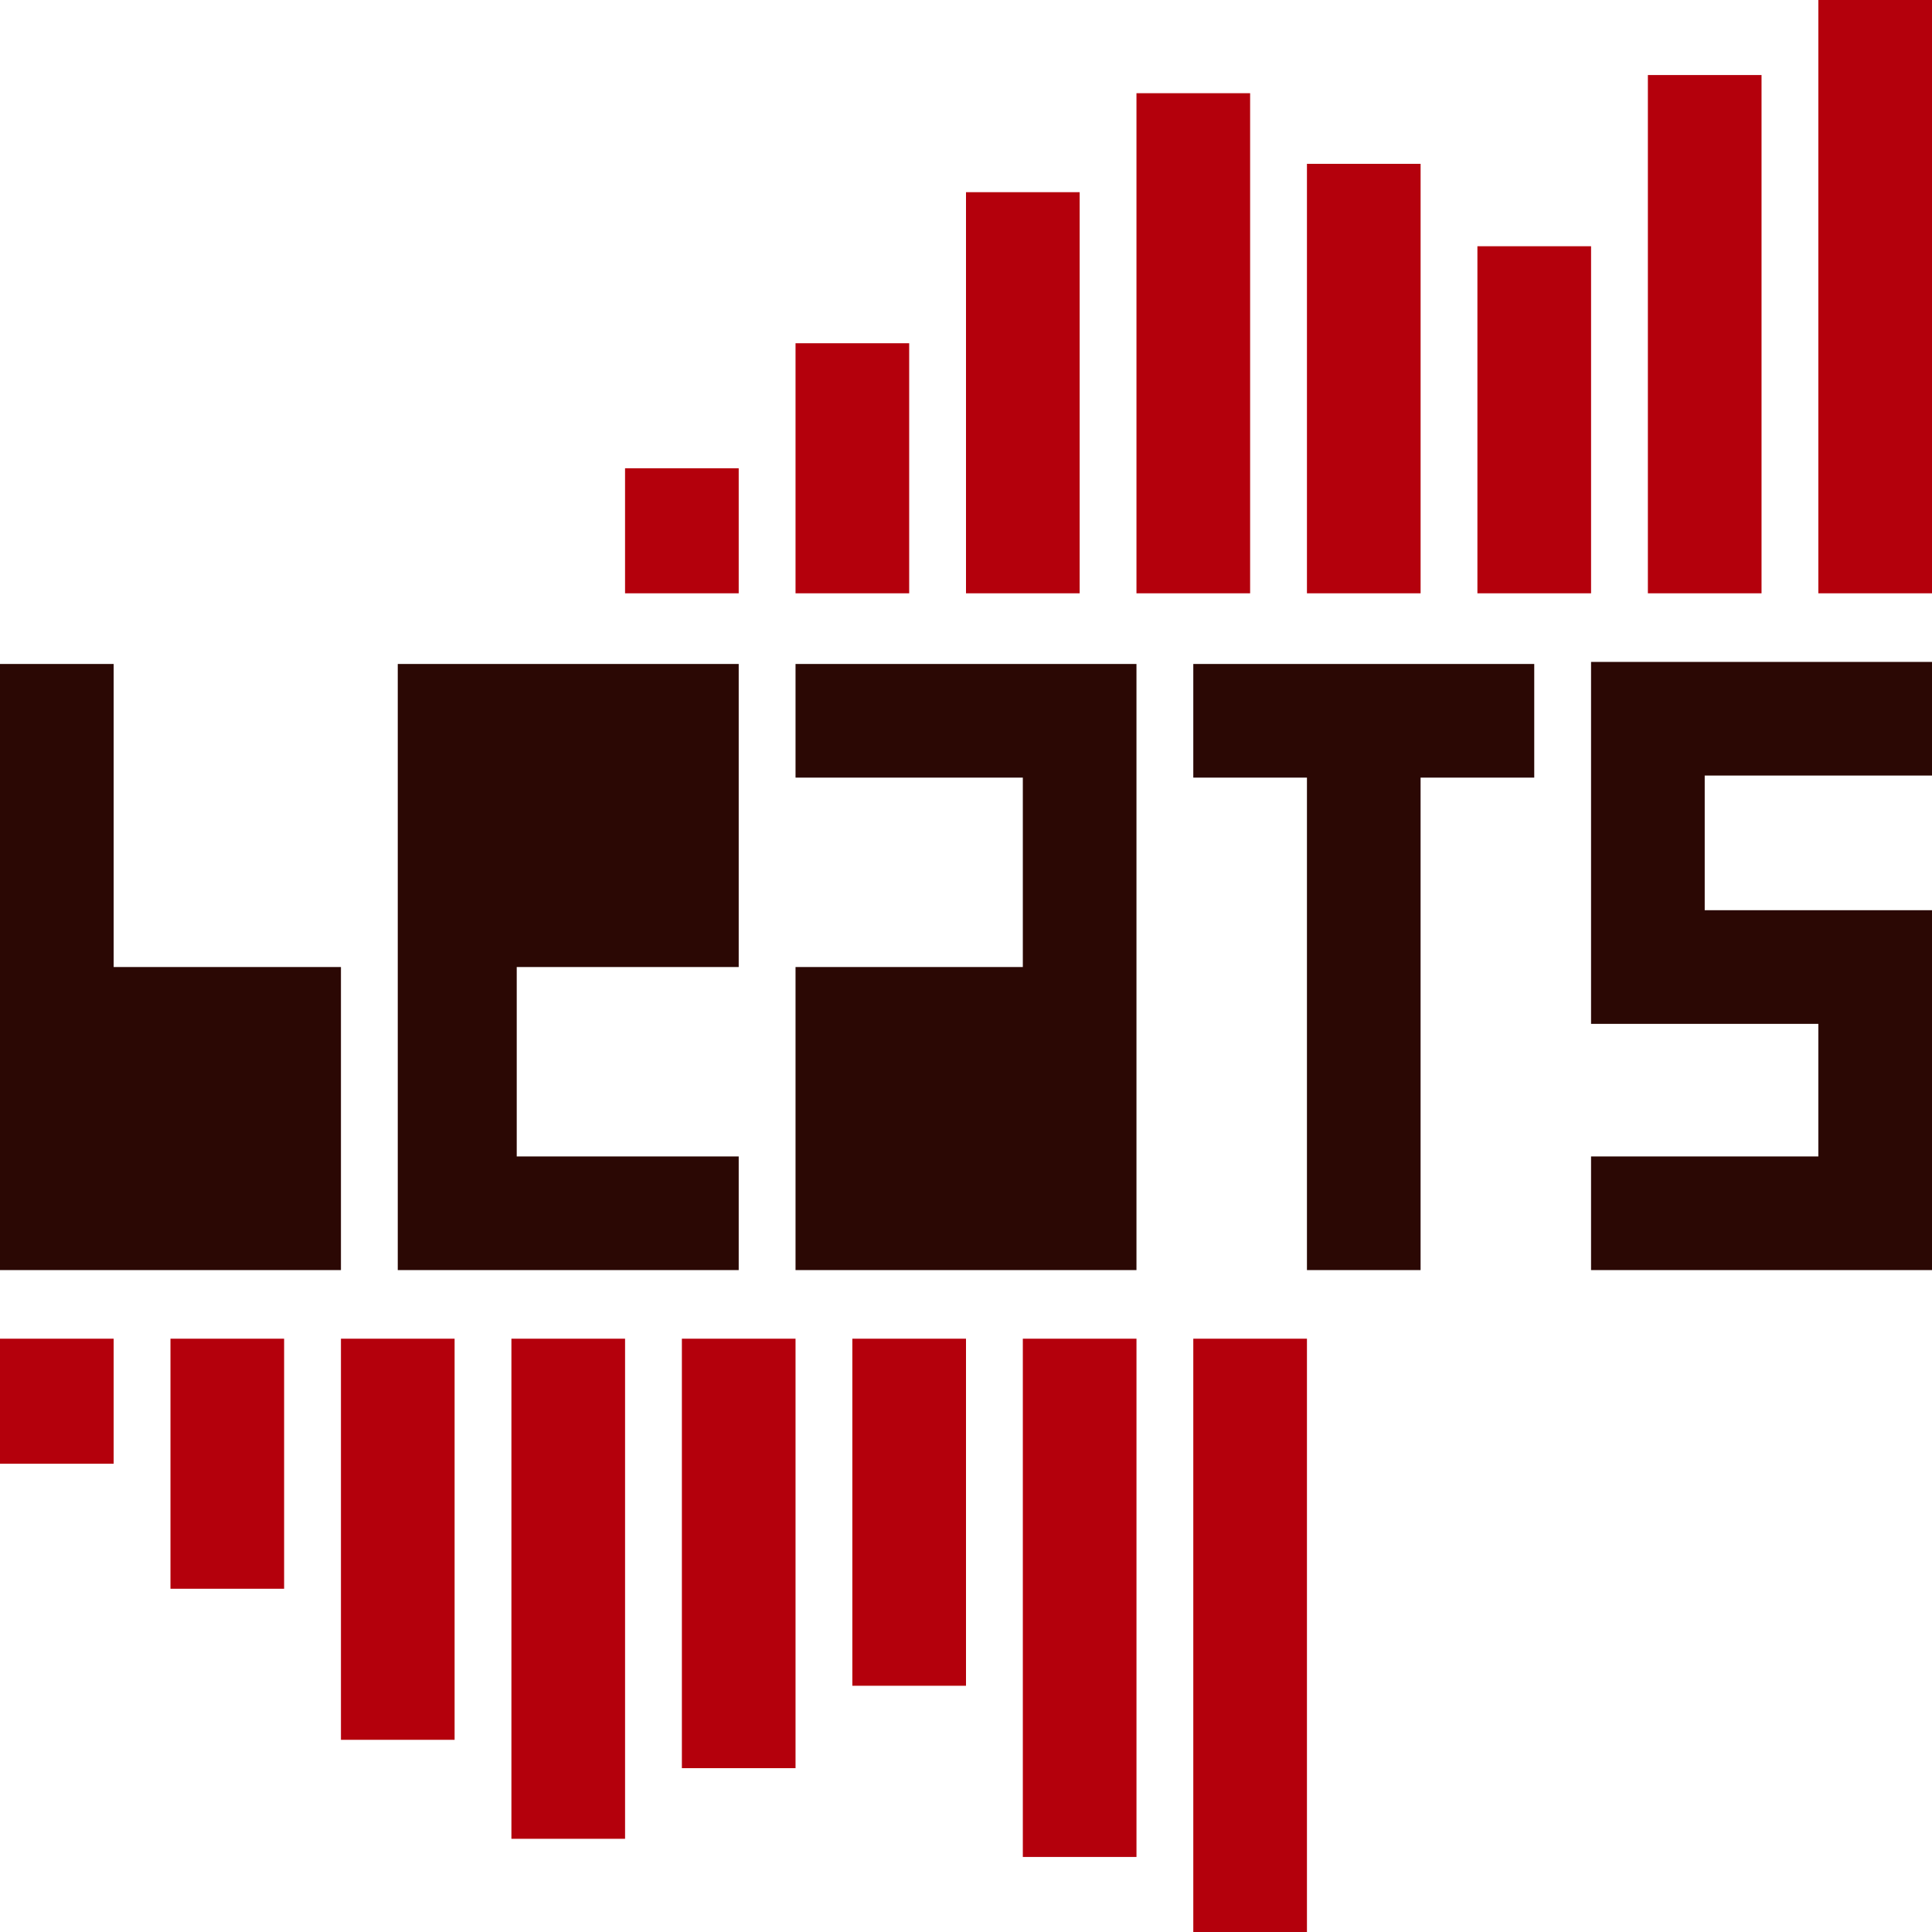
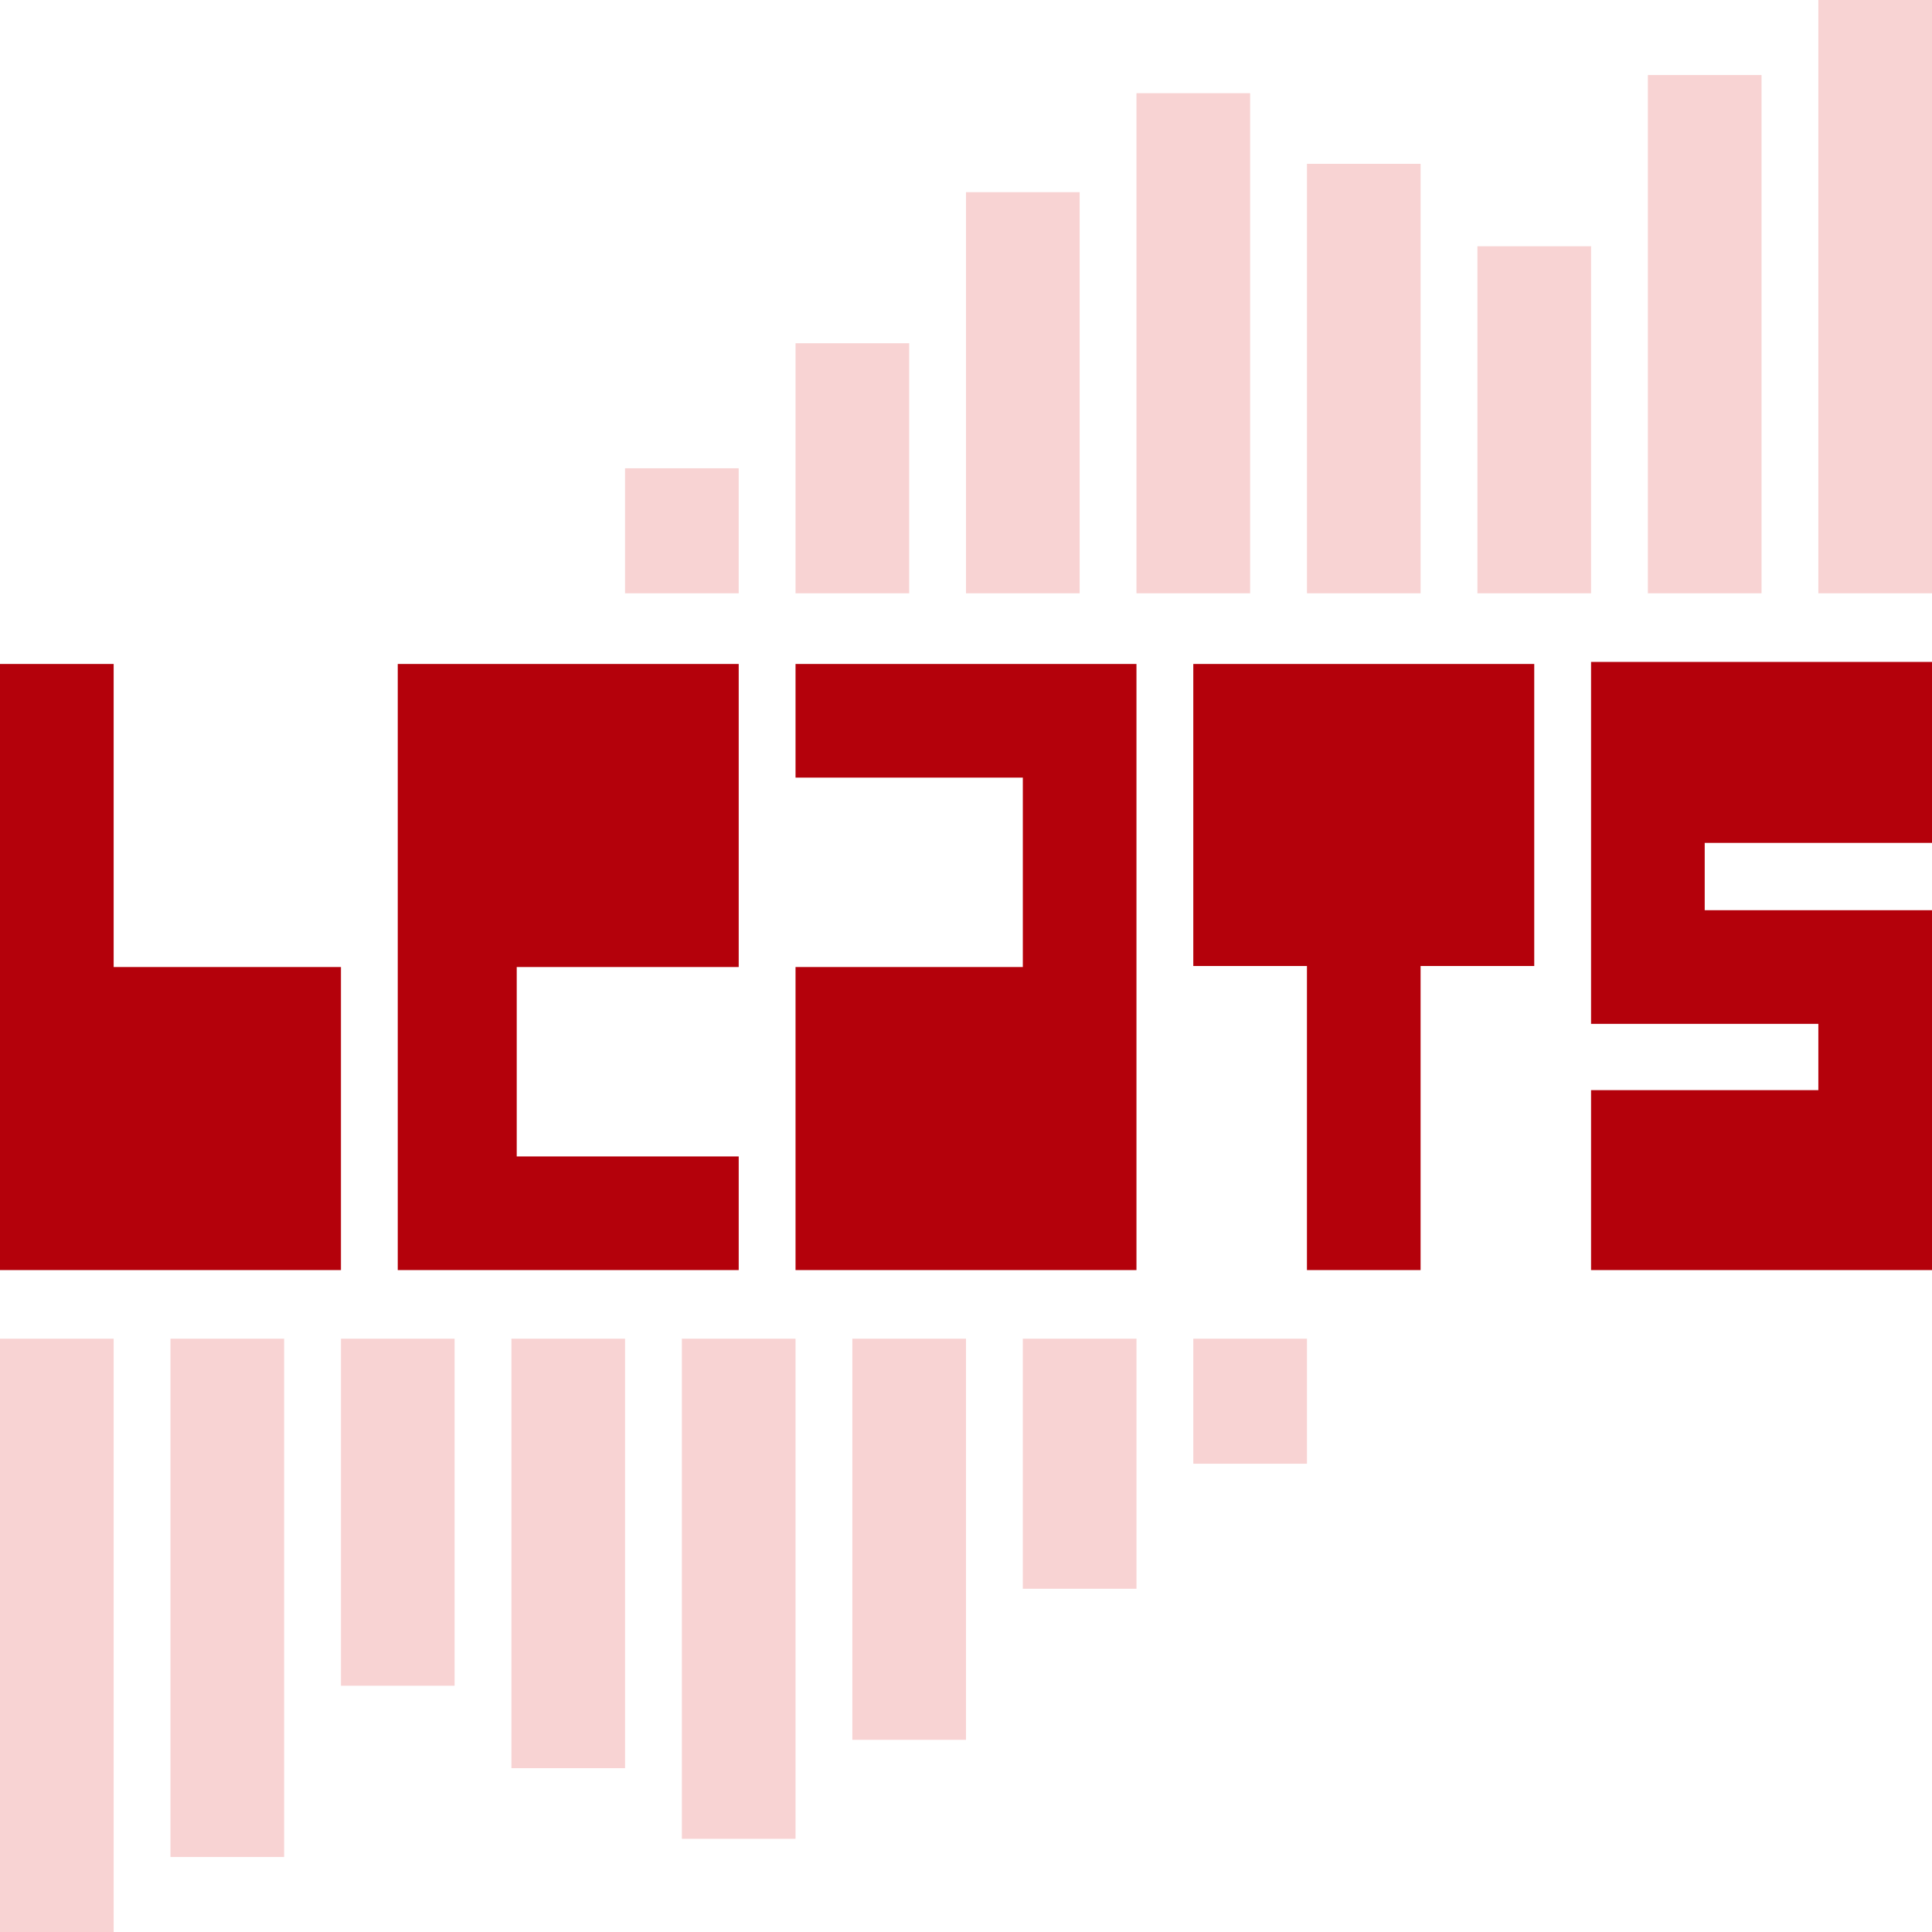
- <svg xmlns="http://www.w3.org/2000/svg" width="100%" height="100%" viewBox="0 0 150 150" version="1.1" xml:space="preserve" style="fill-rule:evenodd;clip-rule:evenodd;stroke-linejoin:round;stroke-miterlimit:2;">
-   <path d="M119.118,51.551l-26.471,-0l0,8.823l8.824,0l-0,38.235l8.823,0l0,-38.235l8.824,0l-0,-8.823Z" style="fill:#2b0804;" />
-   <path d="M150,98.609l0,-27.941l-17.647,0l-0,-10.454l17.647,0l0,-8.823l-26.471,-0l0,28.101l17.647,-0l0,10.294l-17.647,-0l0,8.823l26.471,0Z" style="fill:#2b0804;" />
-   <path d="M0,98.609l26.471,0l-0,-23.529l-17.647,0l-0,-23.529l-8.824,-0l0,47.058Z" style="fill:#2b0804;" />
-   <path d="M30.882,98.609l0,-47.058l26.471,-0l-0,23.529l-17.234,0l0,14.706l17.234,-0l-0,8.823l-26.471,0Z" style="fill:#2b0804;" />
-   <path d="M88.235,51.551l0,47.058l-26.47,0l-0,-23.529l17.647,0l-0,-14.706l-17.647,0l-0,-8.823l26.47,-0Z" style="fill:#2b0804;" />
-   <g>
-     <rect x="141.176" y="0" width="8.824" height="46.064" style="fill:#b4000c;" />
-     <rect x="88.235" y="7.236" width="8.824" height="38.828" style="fill:#b4000c;" />
-     <rect x="114.706" y="19.118" width="8.824" height="26.946" style="fill:#b4000c;" />
-     <rect x="61.765" y="26.65" width="8.824" height="19.414" style="fill:#b4000c;" />
-     <rect x="127.941" y="5.826" width="8.824" height="40.238" style="fill:#b4000c;" />
-     <rect x="75" y="14.921" width="8.824" height="31.143" style="fill:#b4000c;" />
-     <rect x="101.471" y="12.72" width="8.824" height="33.344" style="fill:#b4000c;" />
-     <rect x="48.529" y="36.357" width="8.824" height="9.707" style="fill:#b4000c;" />
+ <svg xmlns="http://www.w3.org/2000/svg" width="100%" height="100%" viewBox="0 0 150 150" version="1.1" xml:space="preserve" style="fill-rule:evenodd;clip-rule:evenodd;stroke-linejoin:round;stroke-miterlimit:2;" id="svg20">
+   <defs id="defs20" />
+   <path d="M119.118,51.551L92.647,51.551L92.647,75L101.471,75L101.471,98.609L110.294,98.609L110.294,75L119.118,75L119.118,51.551Z" style="fill:rgb(180,1,11);" id="path1" />
+   <path d="M150,98.609L150,70.668L132.353,70.668L132.353,65.441L150,65.441L150,51.391L123.529,51.391L123.529,79.492L141.176,79.492L141.176,84.639L123.529,84.639L123.529,98.609L150,98.609Z" style="fill:rgb(180,1,11);" id="path2" />
+   <path d="M0,98.609L26.471,98.609L26.471,75.08L8.824,75.08L8.824,51.551L0,51.551L0,98.609Z" style="fill:rgb(180,1,11);" id="path3" />
+   <path d="M30.882,98.609L30.882,51.551L57.353,51.551L57.353,75.08L40.119,75.08L40.119,89.786L57.353,89.786L57.353,98.609L30.882,98.609Z" style="fill:rgb(180,1,11);" id="path4" />
+   <path d="M88.235,51.551L88.235,98.609L61.765,98.609L61.765,75.08L79.412,75.08L79.412,60.374L61.765,60.374L61.765,51.551L88.235,51.551Z" style="fill:rgb(180,1,11);" id="path5" />
+   <g id="g20">
+     <rect x="141.176" y="0" width="8.824" height="46.064" style="fill:rgb(248,211,211);" id="rect5" />
+     <rect x="88.235" y="7.236" width="8.824" height="38.828" style="fill:rgb(248,211,211);" id="rect6" />
+     <rect x="114.706" y="19.118" width="8.824" height="26.946" style="fill:rgb(248,211,211);" id="rect7" />
+     <rect x="61.765" y="26.65" width="8.824" height="19.414" style="fill:rgb(248,211,211);" id="rect8" />
+     <rect x="127.941" y="5.826" width="8.824" height="40.238" style="fill:rgb(248,211,211);" id="rect9" />
+     <rect x="75" y="14.921" width="8.824" height="31.143" style="fill:rgb(248,211,211);" id="rect10" />
+     <rect x="101.471" y="12.72" width="8.824" height="33.344" style="fill:rgb(248,211,211);" id="rect11" />
+     <rect x="48.529" y="36.357" width="8.824" height="9.707" style="fill:rgb(248,211,211);" id="rect12" />
  </g>
-   <g>
-     <rect x="92.647" y="103.936" width="8.824" height="46.064" style="fill:#b4000c;" />
-     <rect x="39.706" y="103.936" width="8.824" height="38.828" style="fill:#b4000c;" />
-     <rect x="66.176" y="103.936" width="8.824" height="26.946" style="fill:#b4000c;" />
-     <rect x="13.235" y="103.936" width="8.824" height="19.414" style="fill:#b4000c;" />
-     <rect x="79.412" y="103.936" width="8.824" height="40.238" style="fill:#b4000c;" />
-     <rect x="26.471" y="103.936" width="8.824" height="31.143" style="fill:#b4000c;" />
-     <rect x="52.941" y="103.936" width="8.824" height="33.344" style="fill:#b4000c;" />
-     <rect x="0" y="103.936" width="8.824" height="9.707" style="fill:#b4000c;" />
+   <g id="g21">
+     <rect x="0" y="103.936" width="8.824" height="46.064" style="fill:rgb(248,211,211);" id="rect13" />
+     <rect x="52.941" y="103.936" width="8.824" height="38.828" style="fill:rgb(248,211,211);" id="rect14" />
+     <rect x="26.471" y="103.936" width="8.824" height="26.946" style="fill:rgb(248,211,211);" id="rect15" />
+     <rect x="79.412" y="103.936" width="8.824" height="19.414" style="fill:rgb(248,211,211);" id="rect16" />
+     <rect x="13.235" y="103.936" width="8.824" height="40.238" style="fill:rgb(248,211,211);" id="rect17" />
+     <rect x="66.176" y="103.936" width="8.824" height="31.143" style="fill:rgb(248,211,211);" id="rect18" />
+     <rect x="39.706" y="103.936" width="8.824" height="33.344" style="fill:rgb(248,211,211);" id="rect19" />
+     <rect x="92.647" y="103.936" width="8.824" height="9.707" style="fill:rgb(248,211,211);" id="rect20" />
  </g>
</svg>
